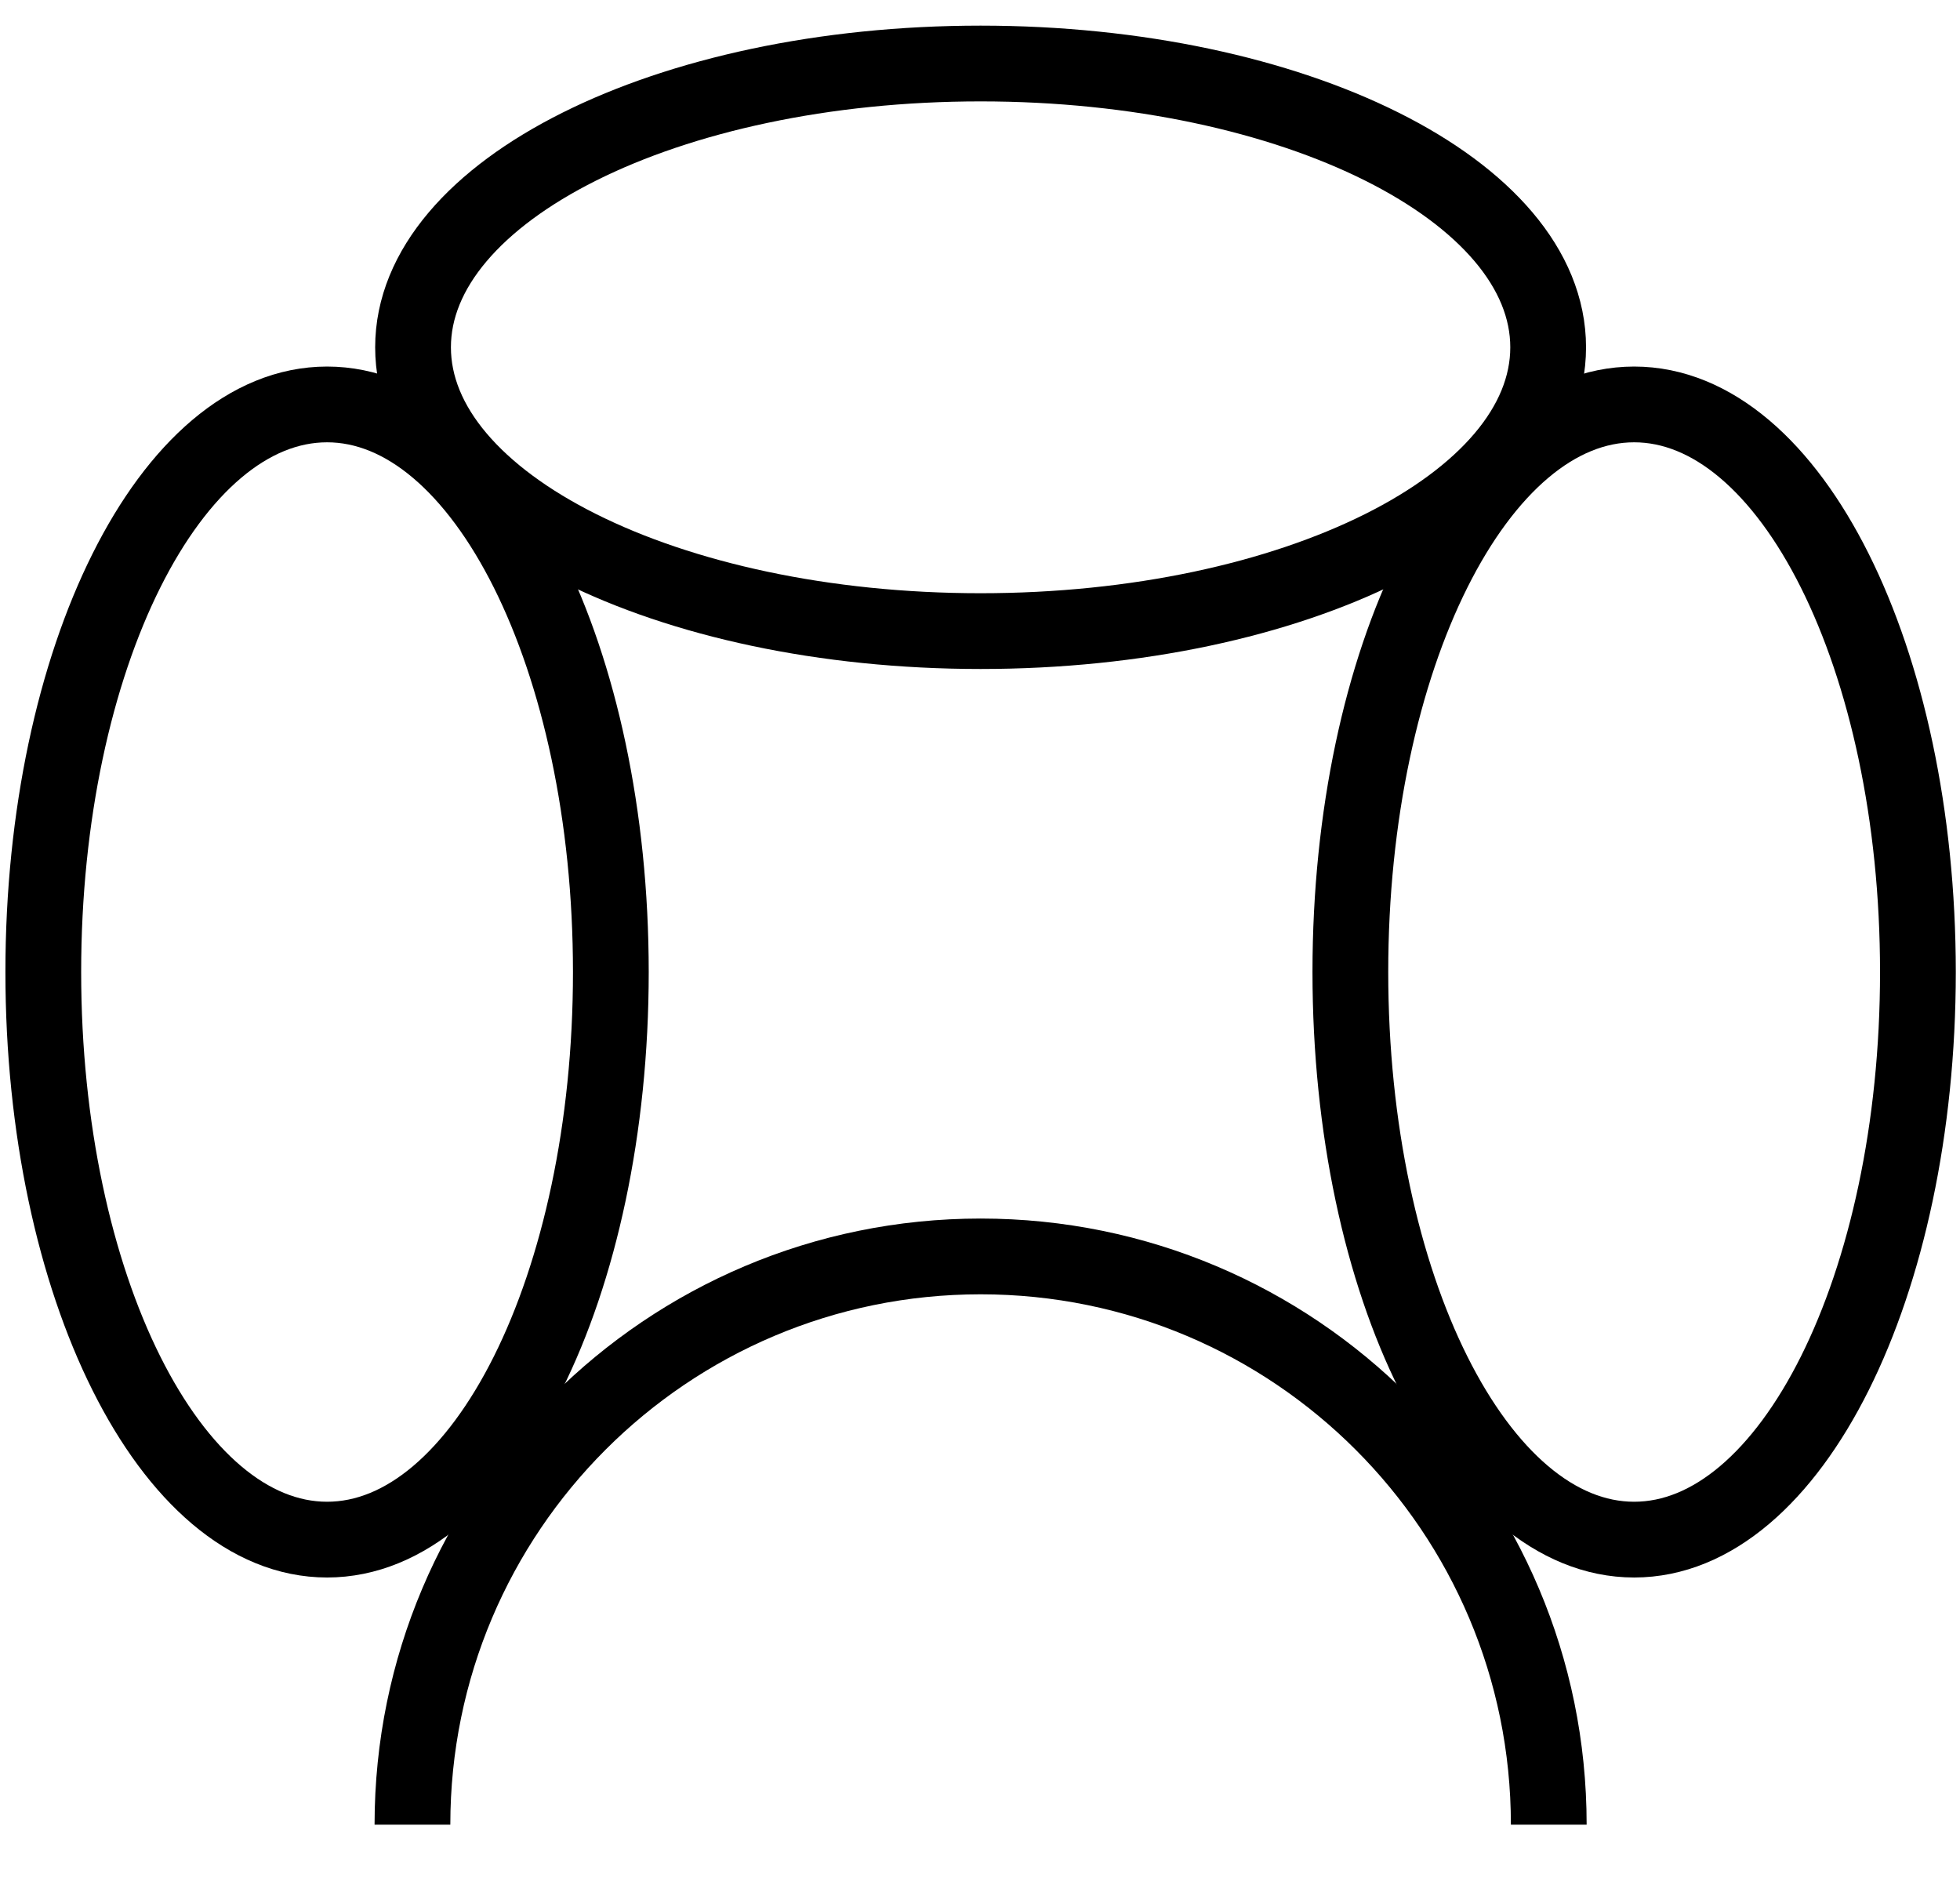
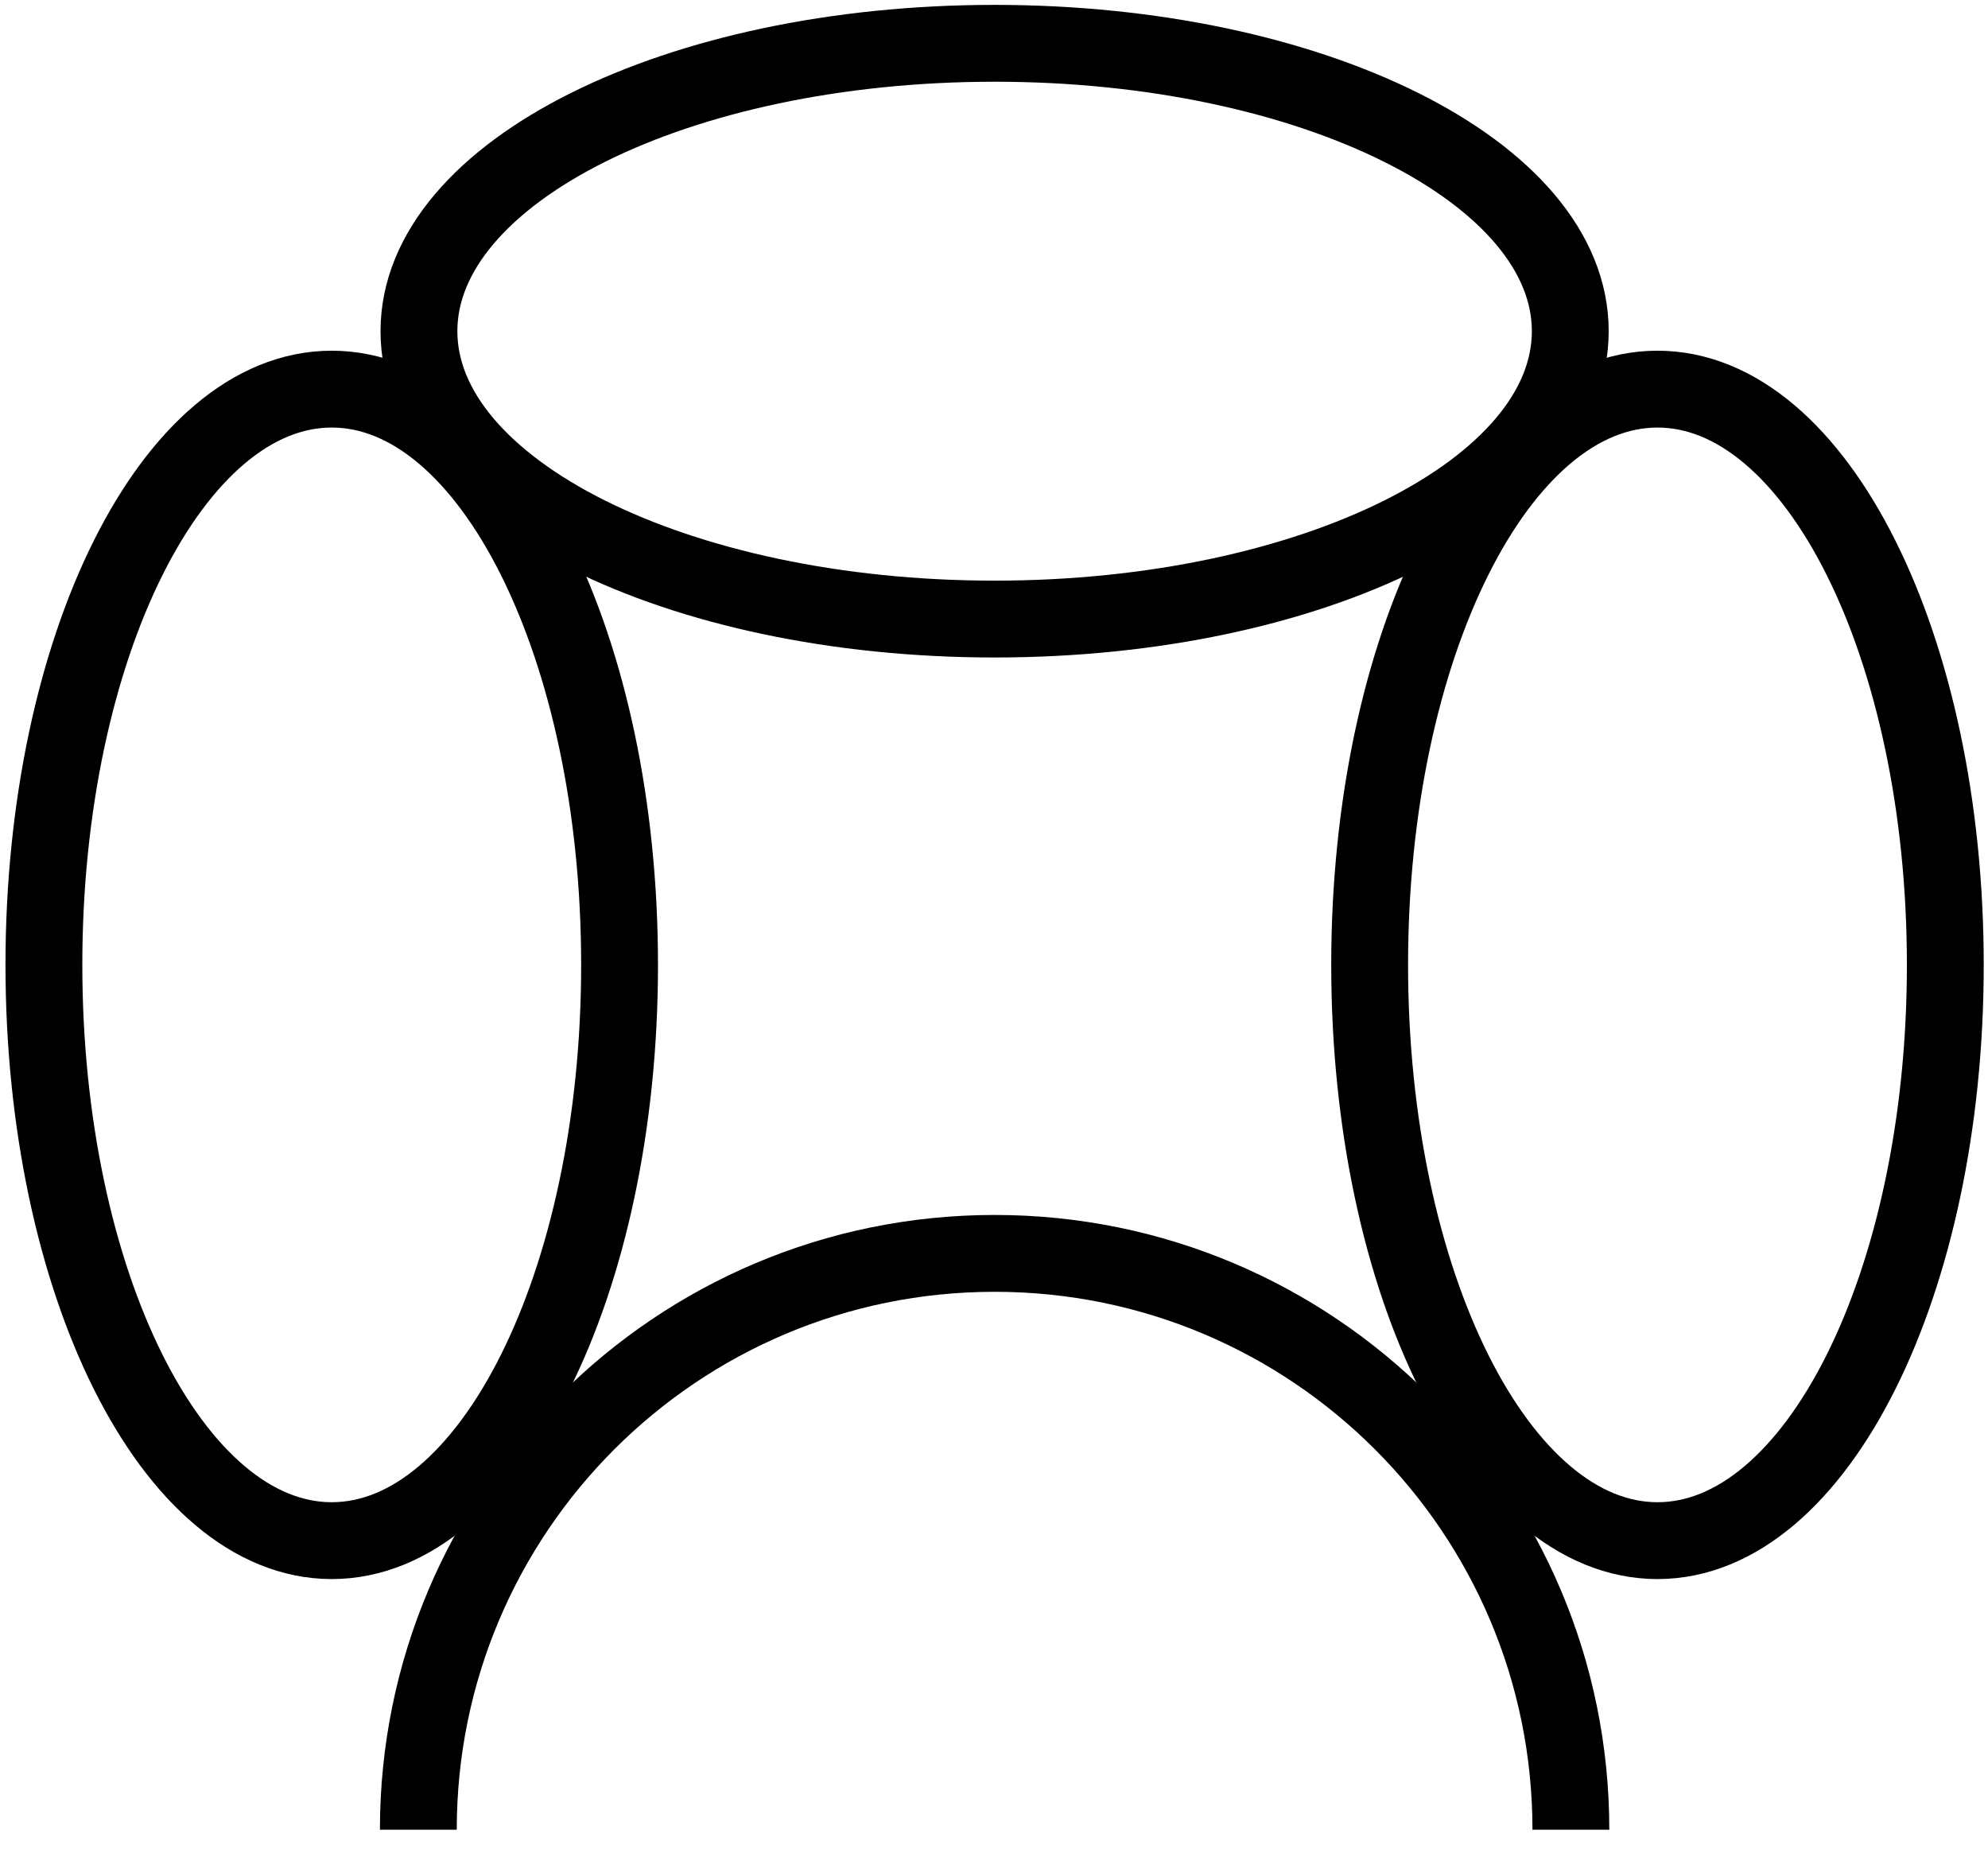
- <svg xmlns="http://www.w3.org/2000/svg" width="2.7in" height="2.6in" viewBox="3093 4181 3260 3070">
+ <svg xmlns="http://www.w3.org/2000/svg" viewBox="3093 4181 3260 3070">
  <g style="stroke-width:.025in; stroke:black; fill:none">
    <path style="stroke:#000000;stroke-width:126;stroke-linecap:butt" d="M 3779,7181 A 944 944  0  0  1  5669  7181 " />
    <ellipse transform="translate(4724,4724) rotate(-0)" rx="944" ry="472" style="stroke:#000000;stroke-width:126;" />
    <ellipse transform="translate(5811,5763) rotate(-270.0006)" rx="944" ry="472" style="stroke:#000000;stroke-width:126;" />
    <ellipse transform="translate(3637,5763) rotate(-270.0006)" rx="944" ry="472" style="stroke:#000000;stroke-width:126;" />
  </g>
</svg>
